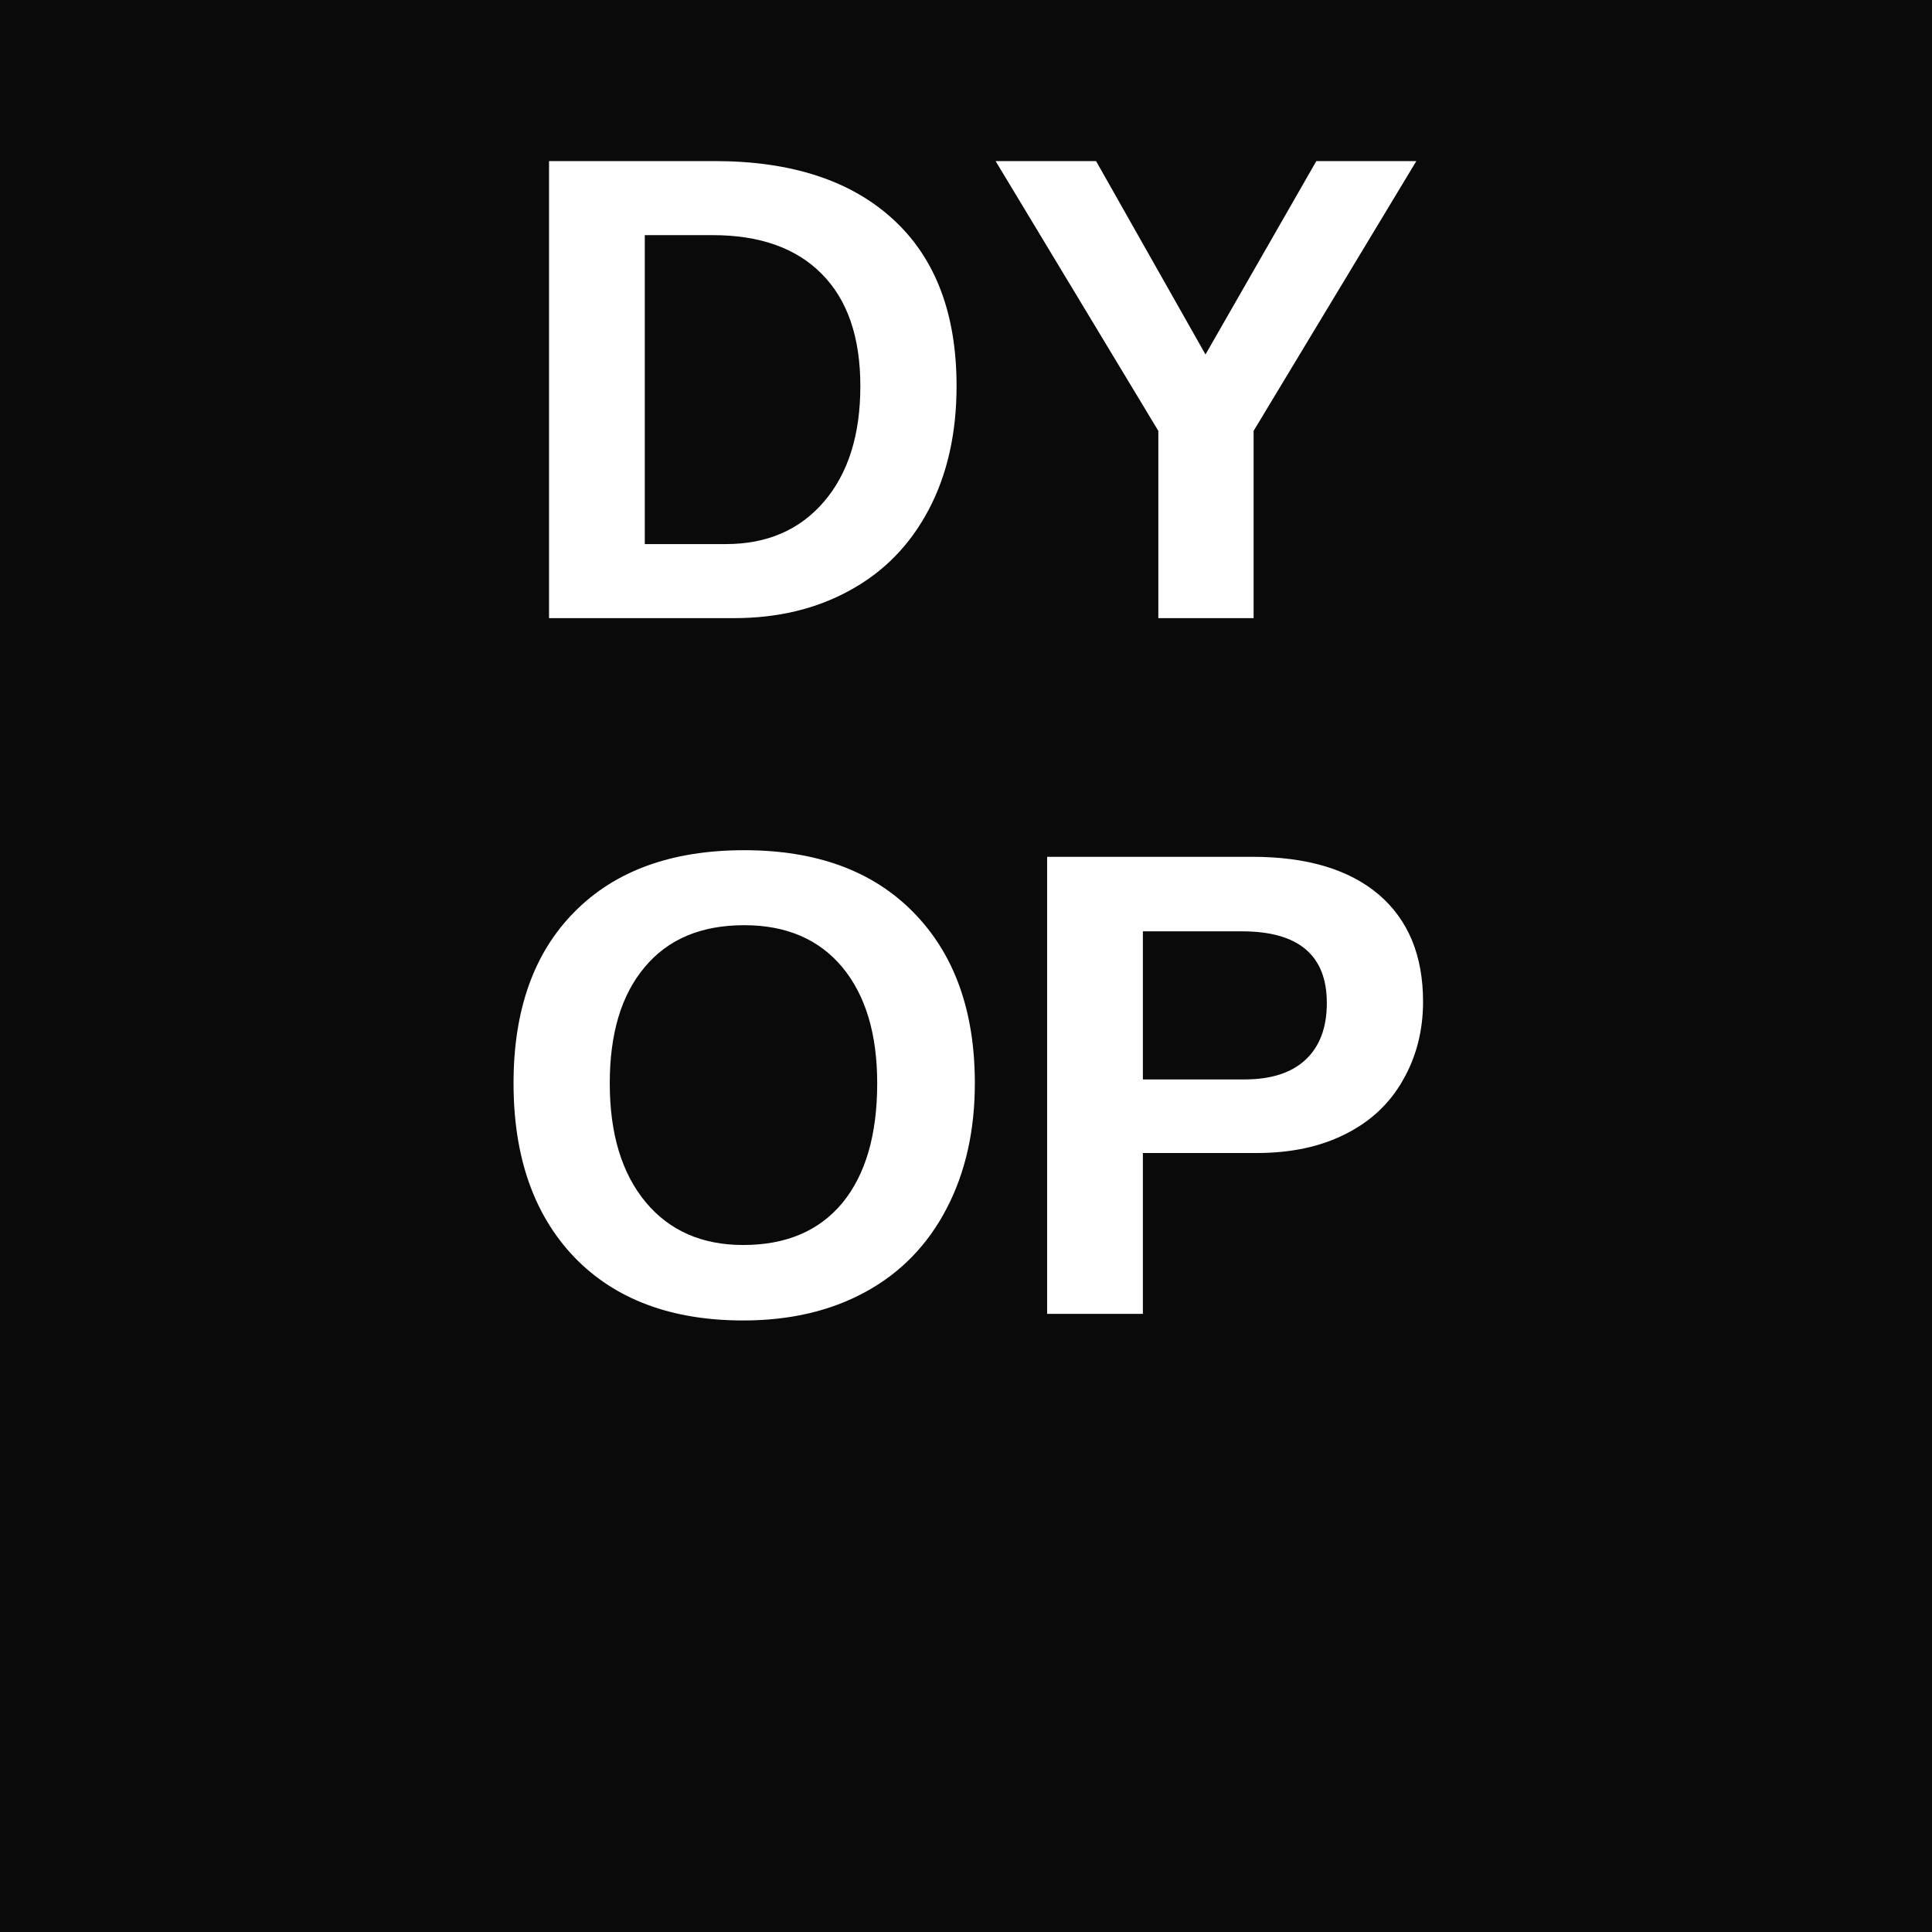
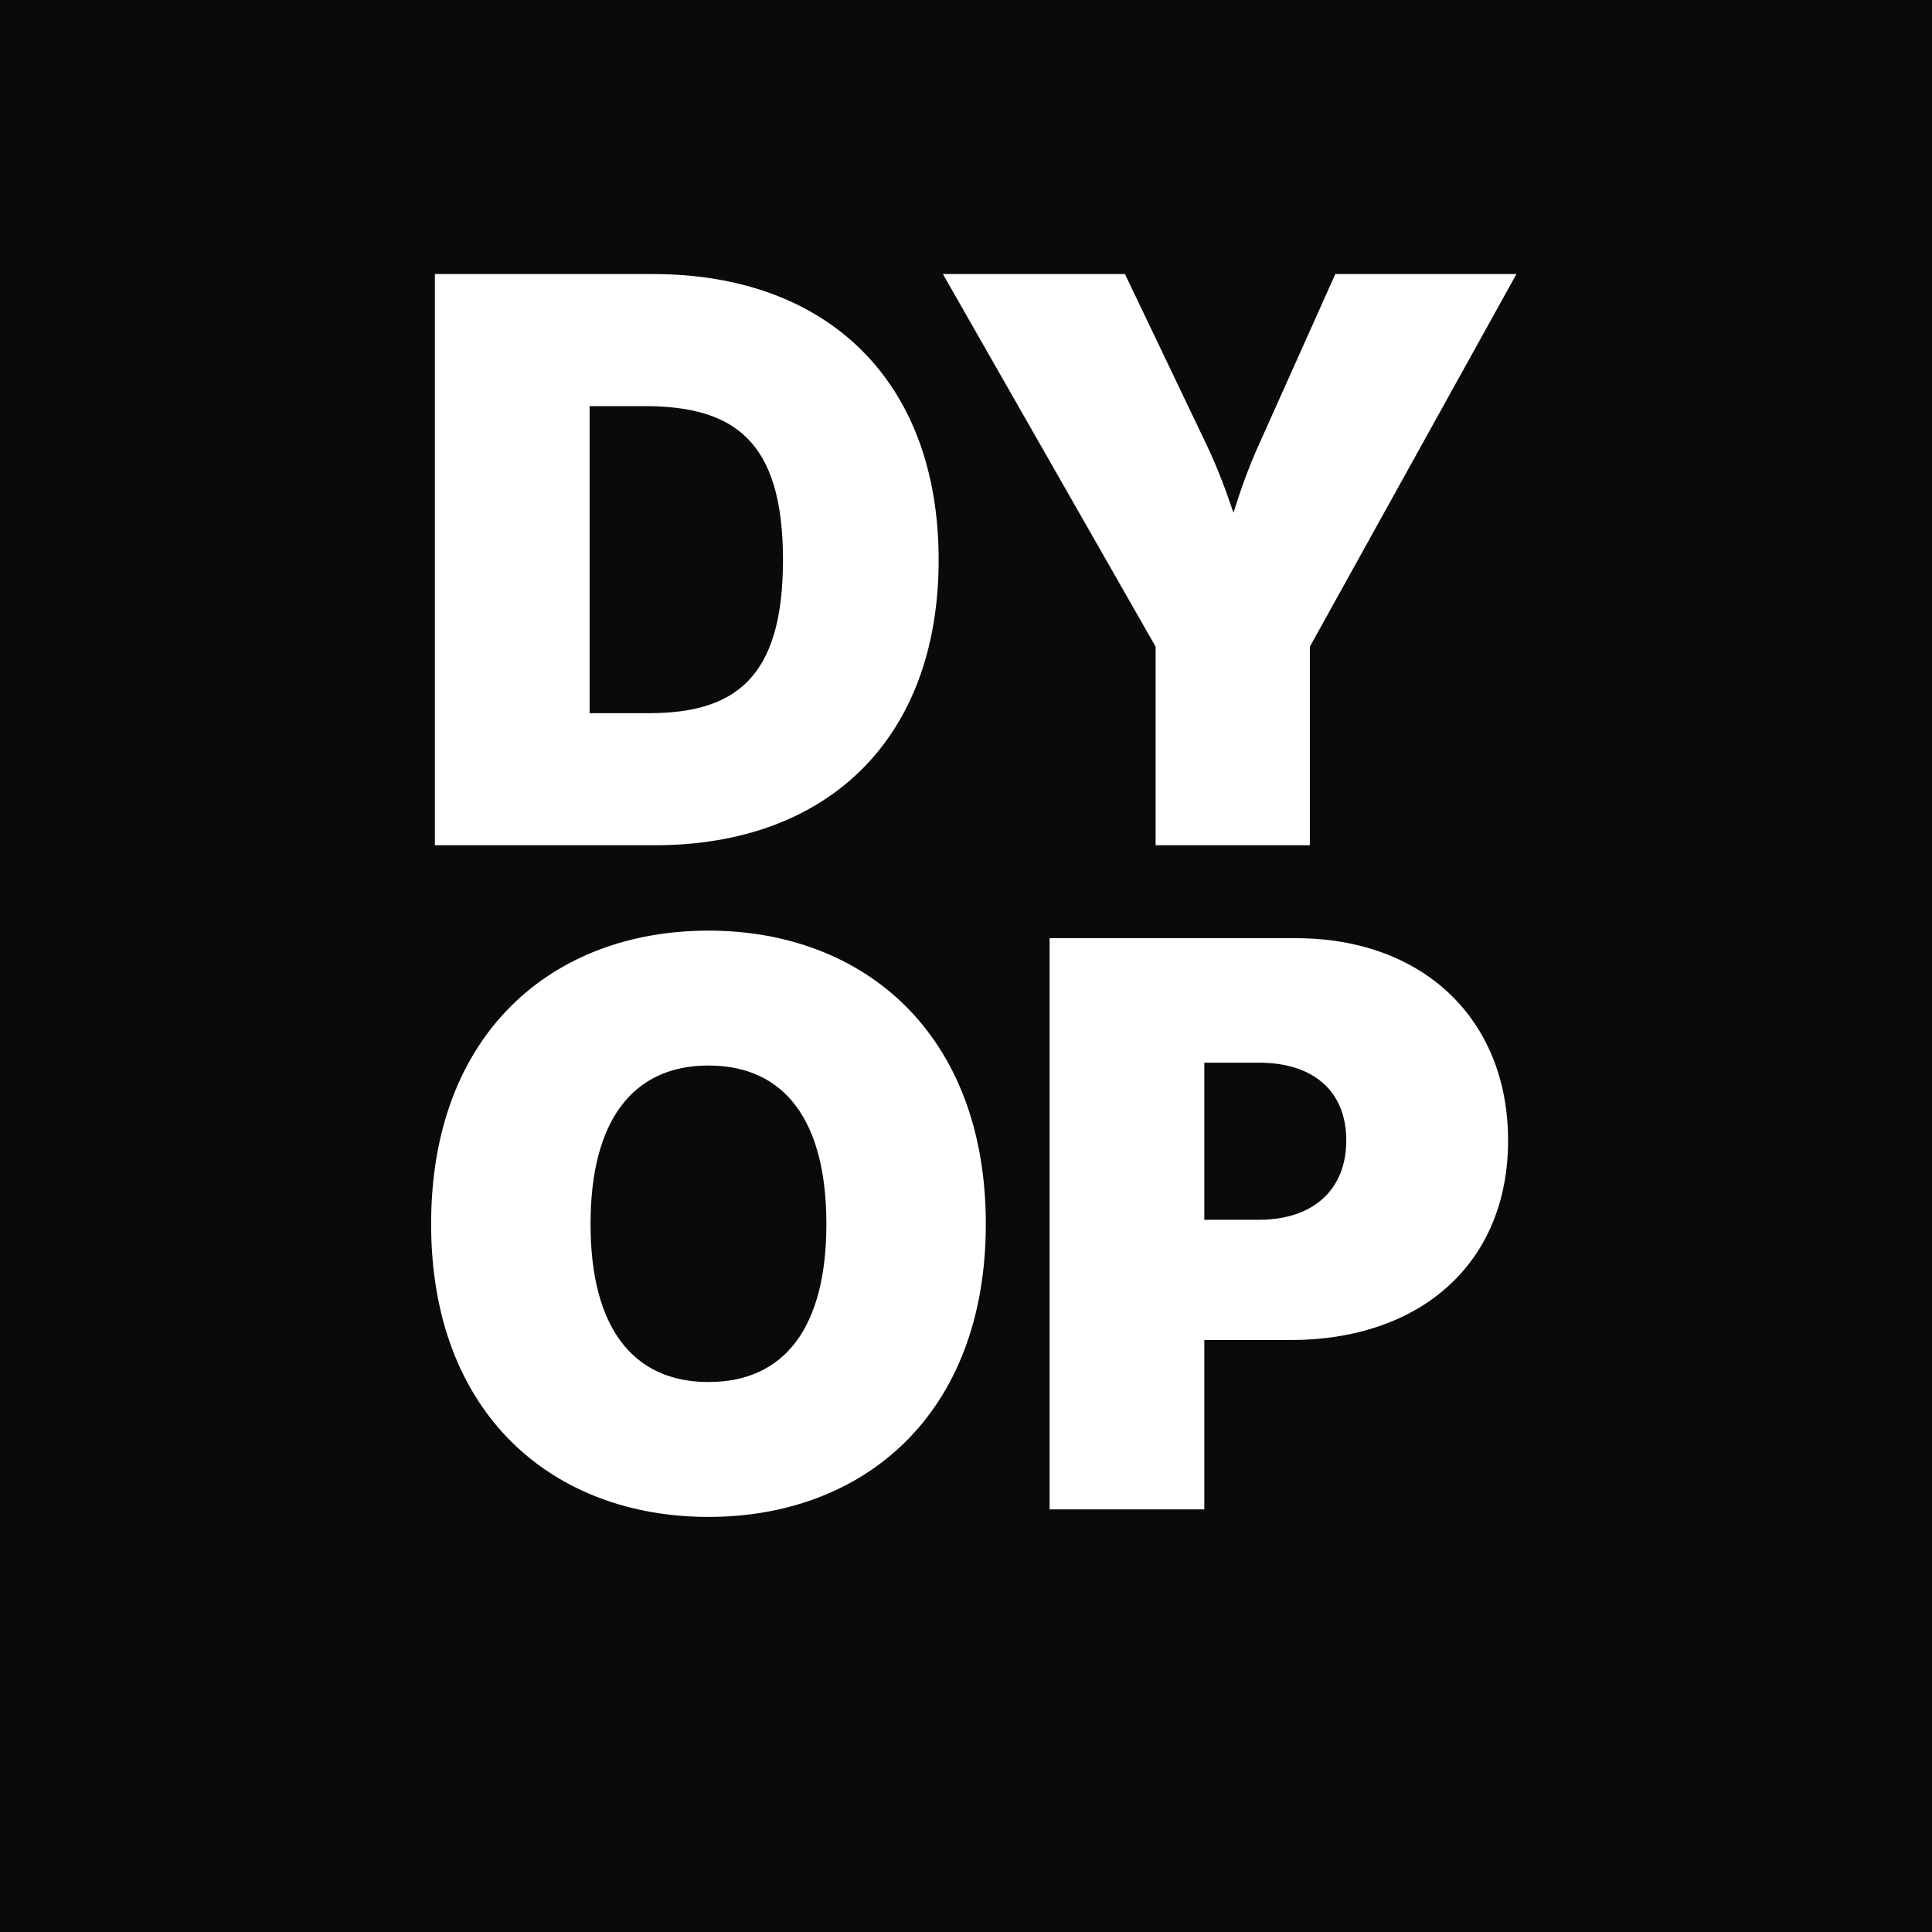
<svg xmlns="http://www.w3.org/2000/svg" viewBox="0 0 64 64">
  <rect width="64" height="64" fill="#0a0a0a" />
-   <text x="50%" y="32%" text-anchor="middle" fill="white" font-size="22" font-weight="900" font-family="Arial">
+   <text x="50%" y="28" text-anchor="middle" fill="white" font-size="26" font-weight="900" font-family="Inter, Arial, sans-serif">
    DY
  </text>
-   <text x="50%" y="68%" text-anchor="middle" fill="white" font-size="22" font-weight="900" font-family="Arial">
+   <text x="50%" y="50" text-anchor="middle" fill="white" font-size="26" font-weight="900" font-family="Inter, Arial, sans-serif">
    OP
  </text>
</svg>
